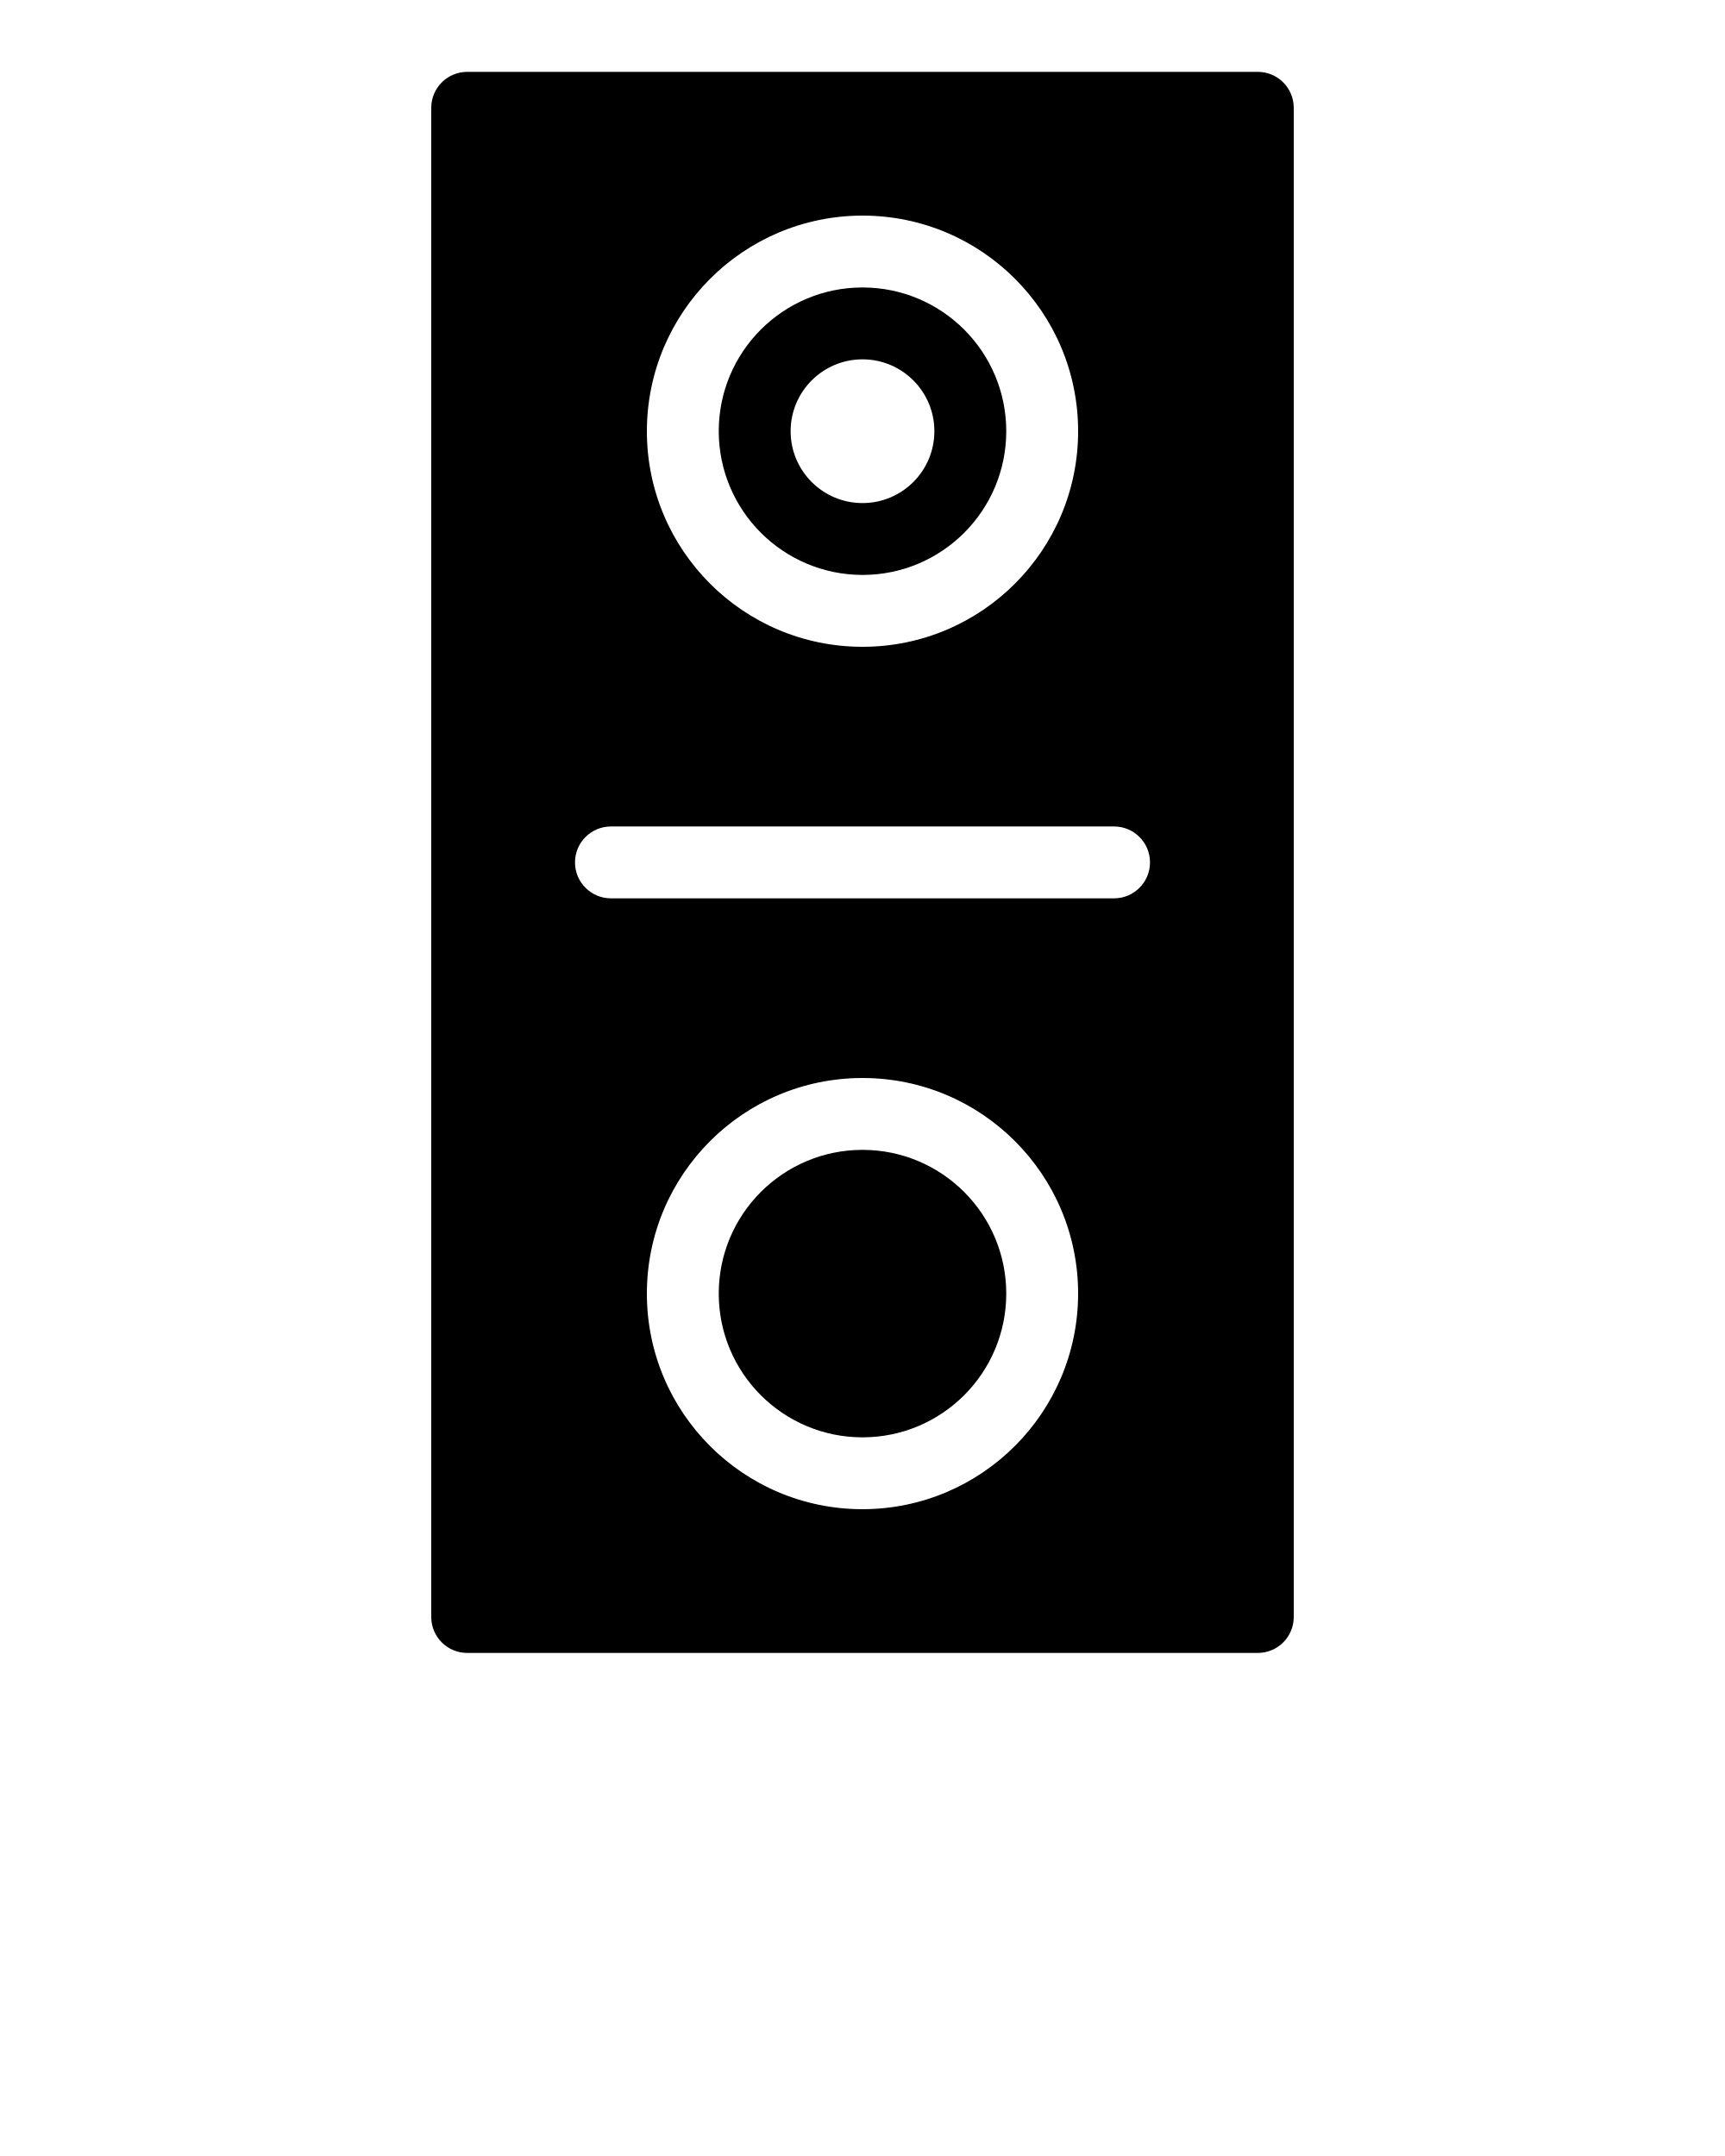
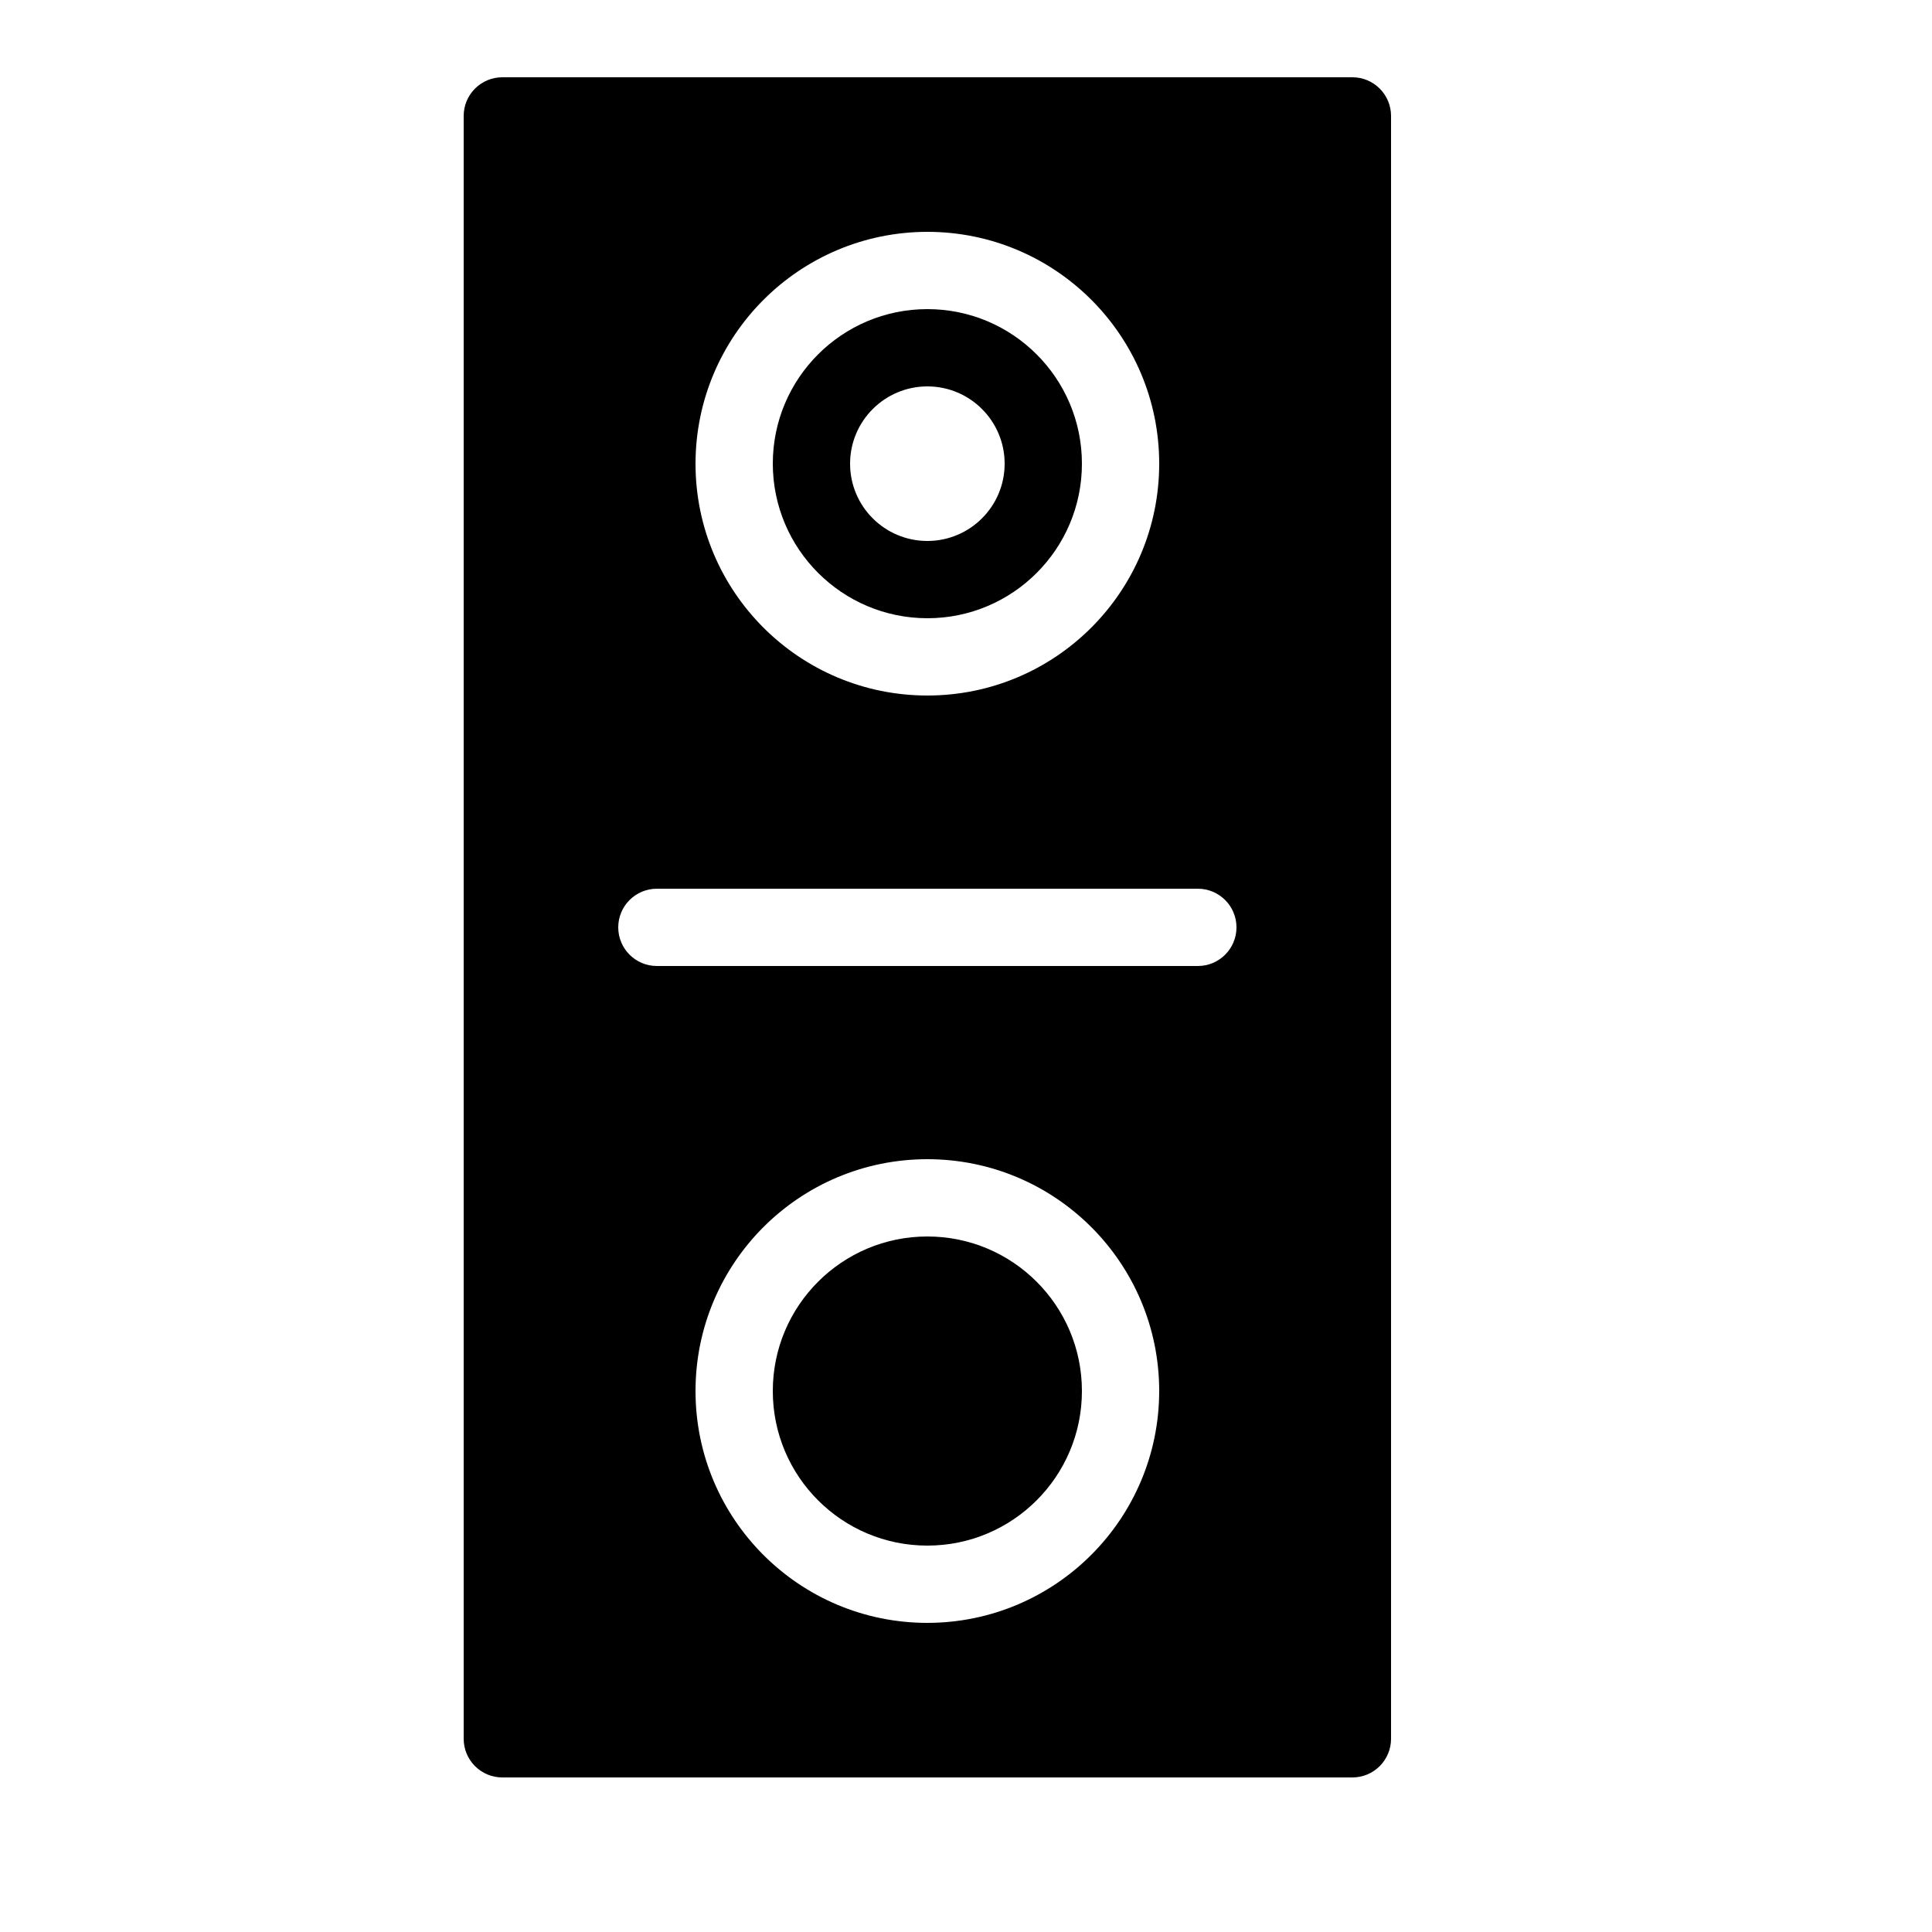
- <svg xmlns="http://www.w3.org/2000/svg" viewBox="0 0 96 120" x="0px" y="0px">
+ <svg xmlns="http://www.w3.org/2000/svg" viewBox="0 0 100 100" x="0px" y="0px">
  <g>
    <path d="M48,32a8,8,0,1,0-8-8A8.01,8.01,0,0,0,48,32Zm0-12a4,4,0,1,1-4,4A4.003,4.003,0,0,1,48,20Z" />
    <circle cx="48" cy="72" r="8" />
    <path d="M70,4H26a1.999,1.999,0,0,0-2,2V90a1.999,1.999,0,0,0,2,2H70a1.999,1.999,0,0,0,2-2V6A1.999,1.999,0,0,0,70,4ZM48,12A12,12,0,1,1,36,24,12.013,12.013,0,0,1,48,12Zm0,72A12,12,0,1,1,60,72,12.013,12.013,0,0,1,48,84ZM62,50H34a2,2,0,0,1,0-4H62a2,2,0,0,1,0,4Z" />
  </g>
</svg>
